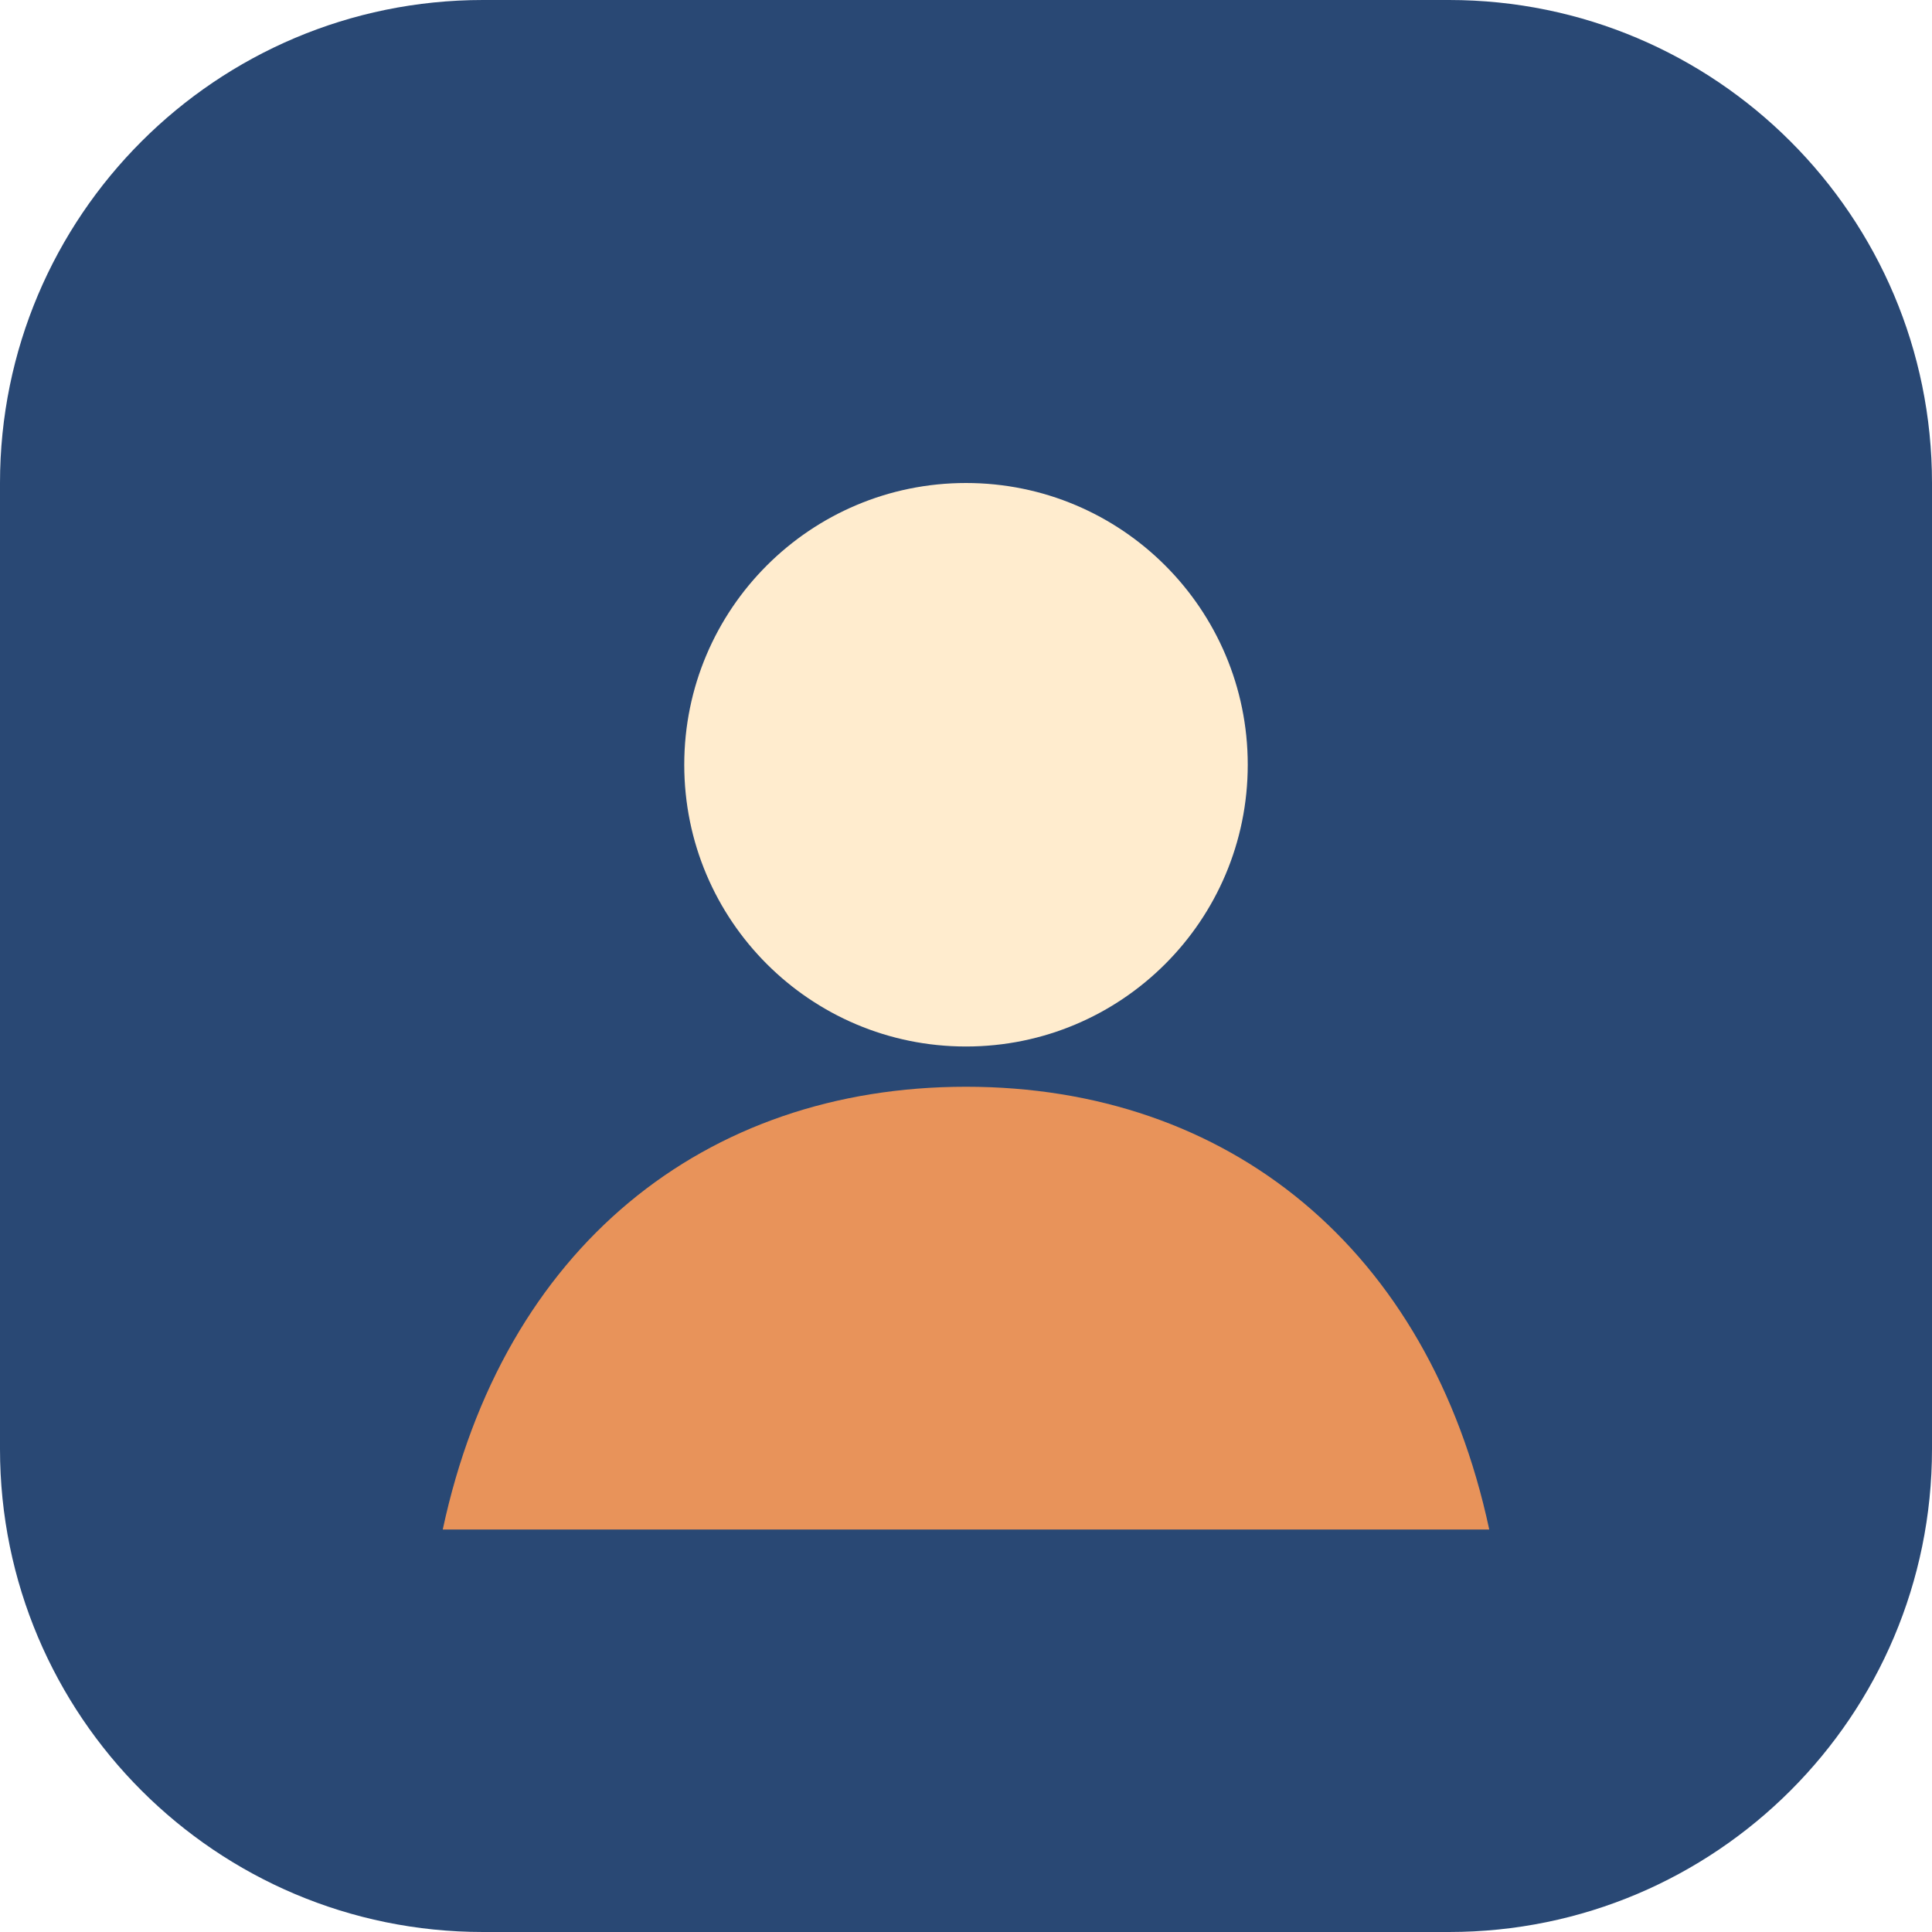
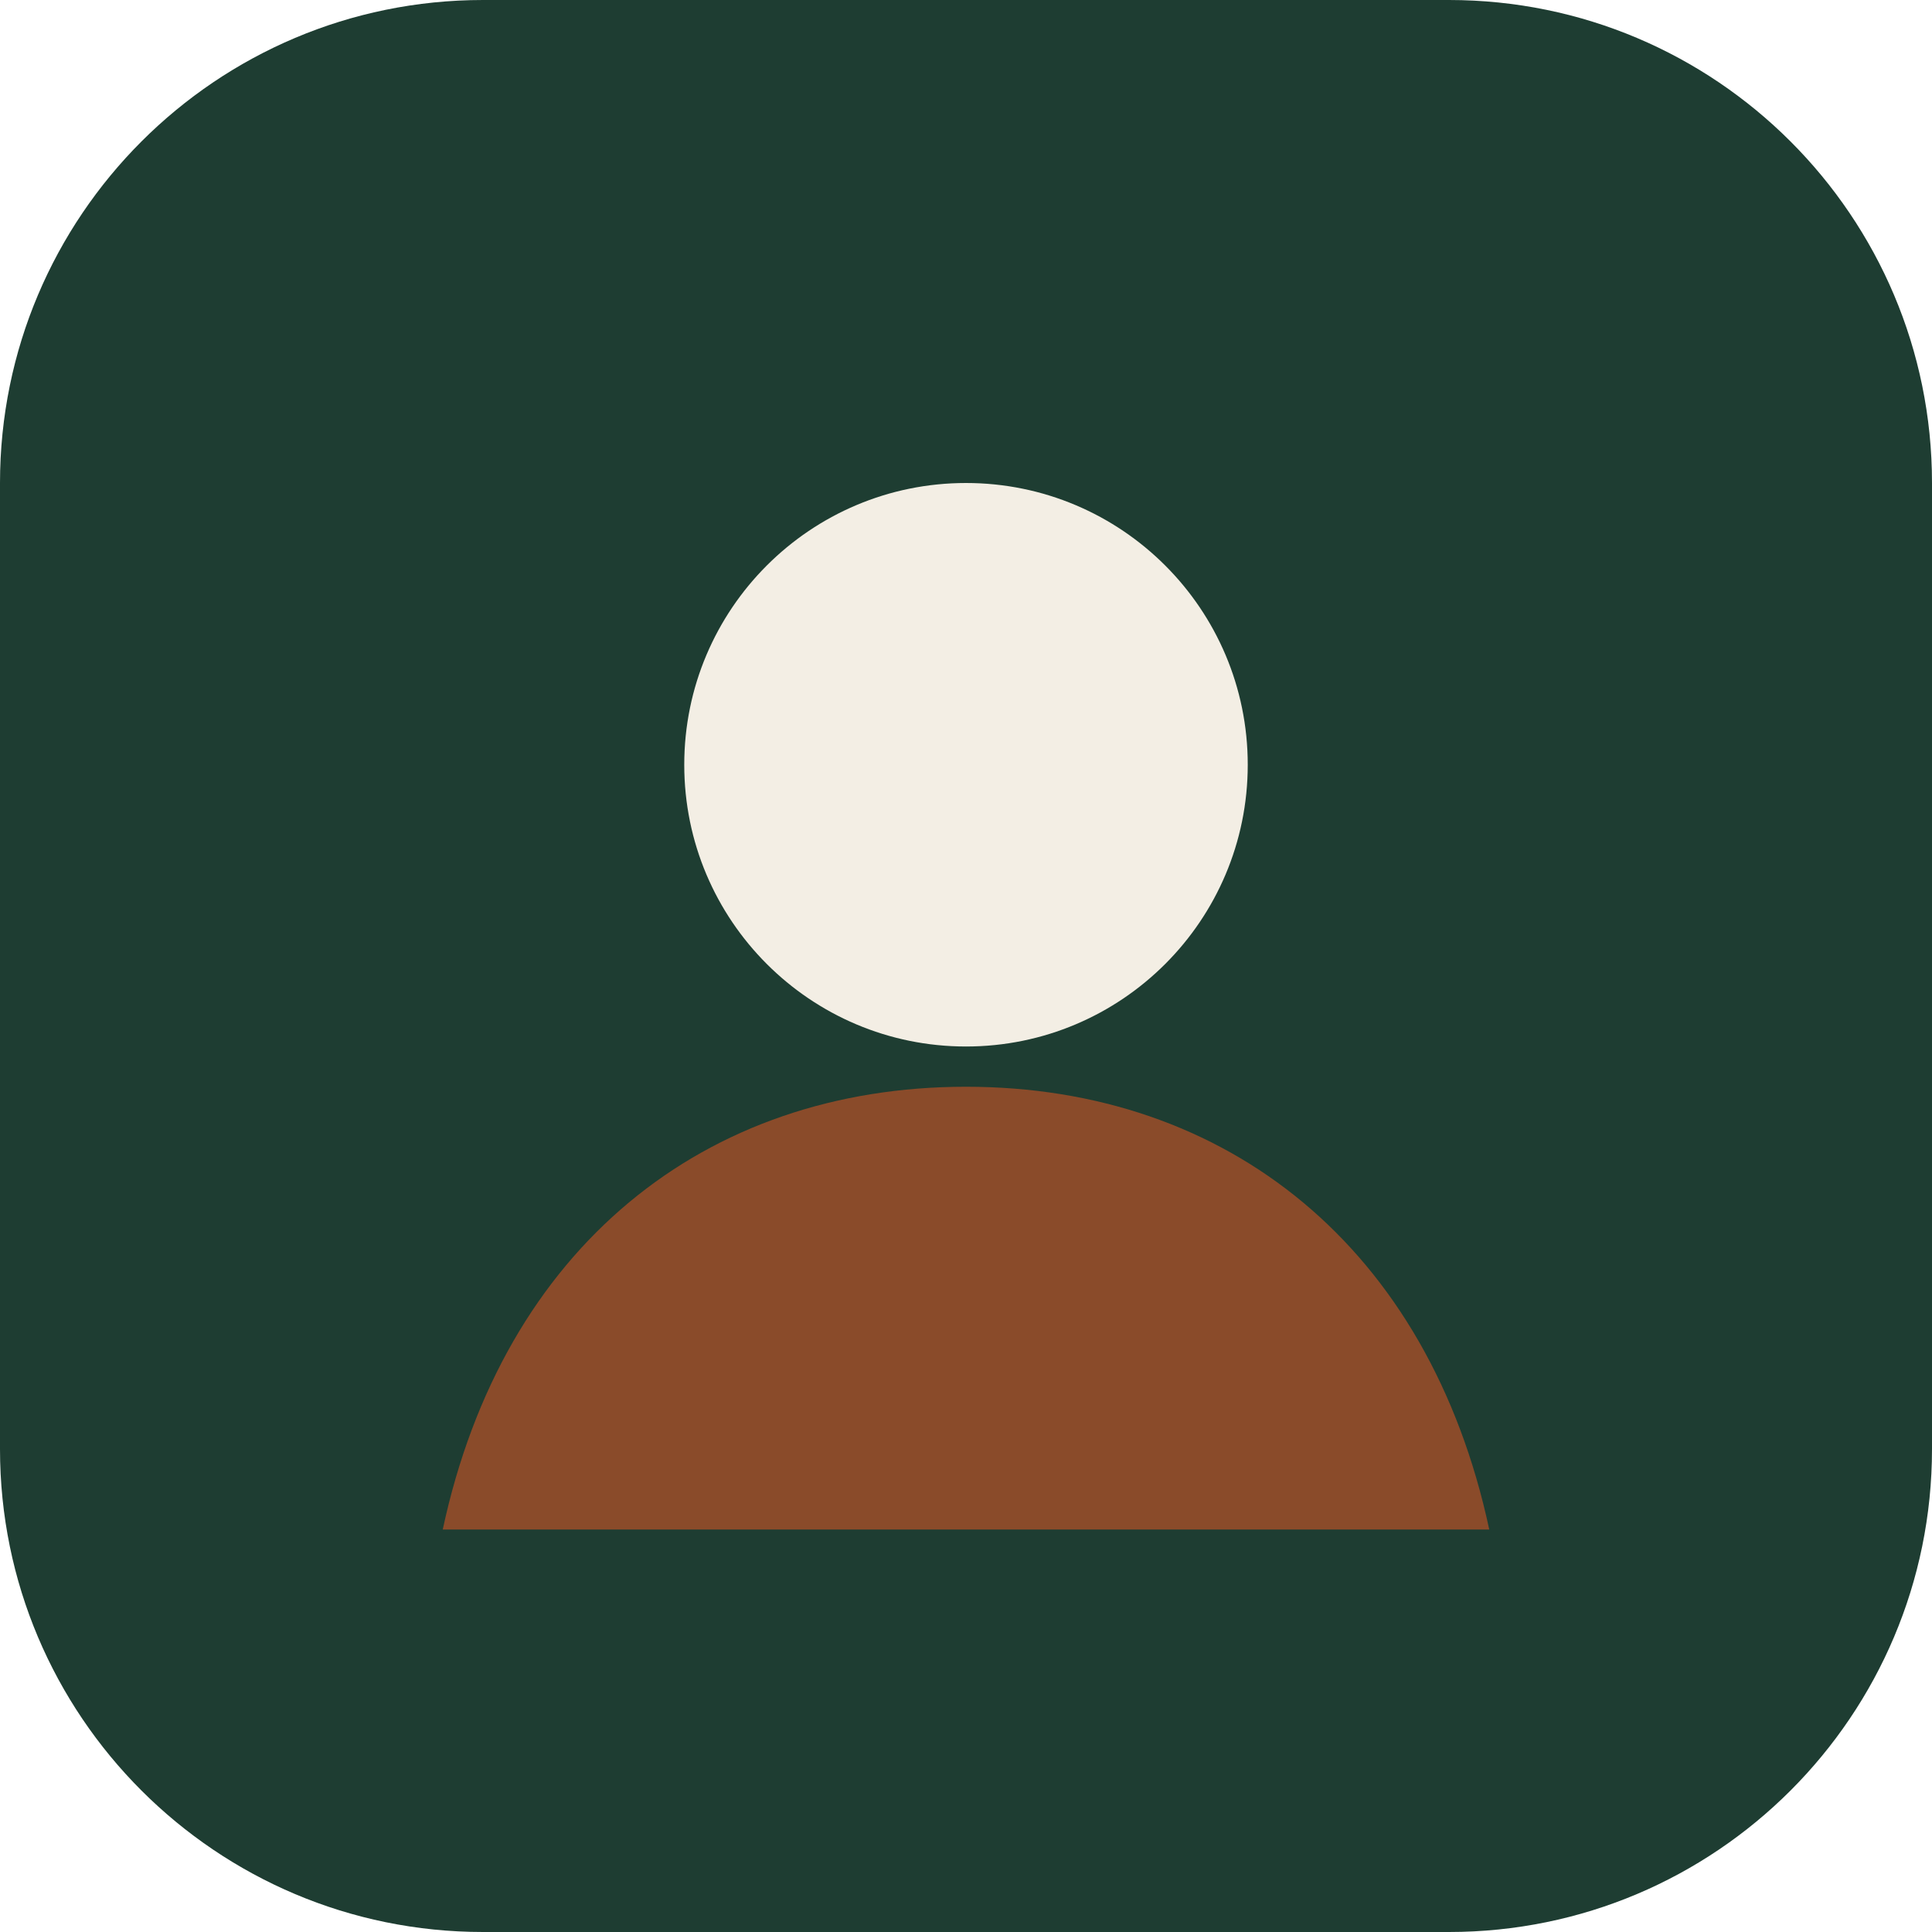
<svg xmlns="http://www.w3.org/2000/svg" viewBox="0 0 96 96">
-   <rect width="96" height="96" rx="24" fill="#294874" />
-   <circle cx="48" cy="38" r="14" fill="#ffecce" />
-   <path d="M22 76c3-14 13-22 26-22s23 8 26 22" fill="#e8935a" />
+   <rect width="96" height="96" rx="24" fill="#1E3D32" />
+   <circle cx="48" cy="38" r="14" fill="#F3EEE4" />
+   <path d="M22 76c3-14 13-22 26-22s23 8 26 22" fill="#8A4B2A" />
</svg>
